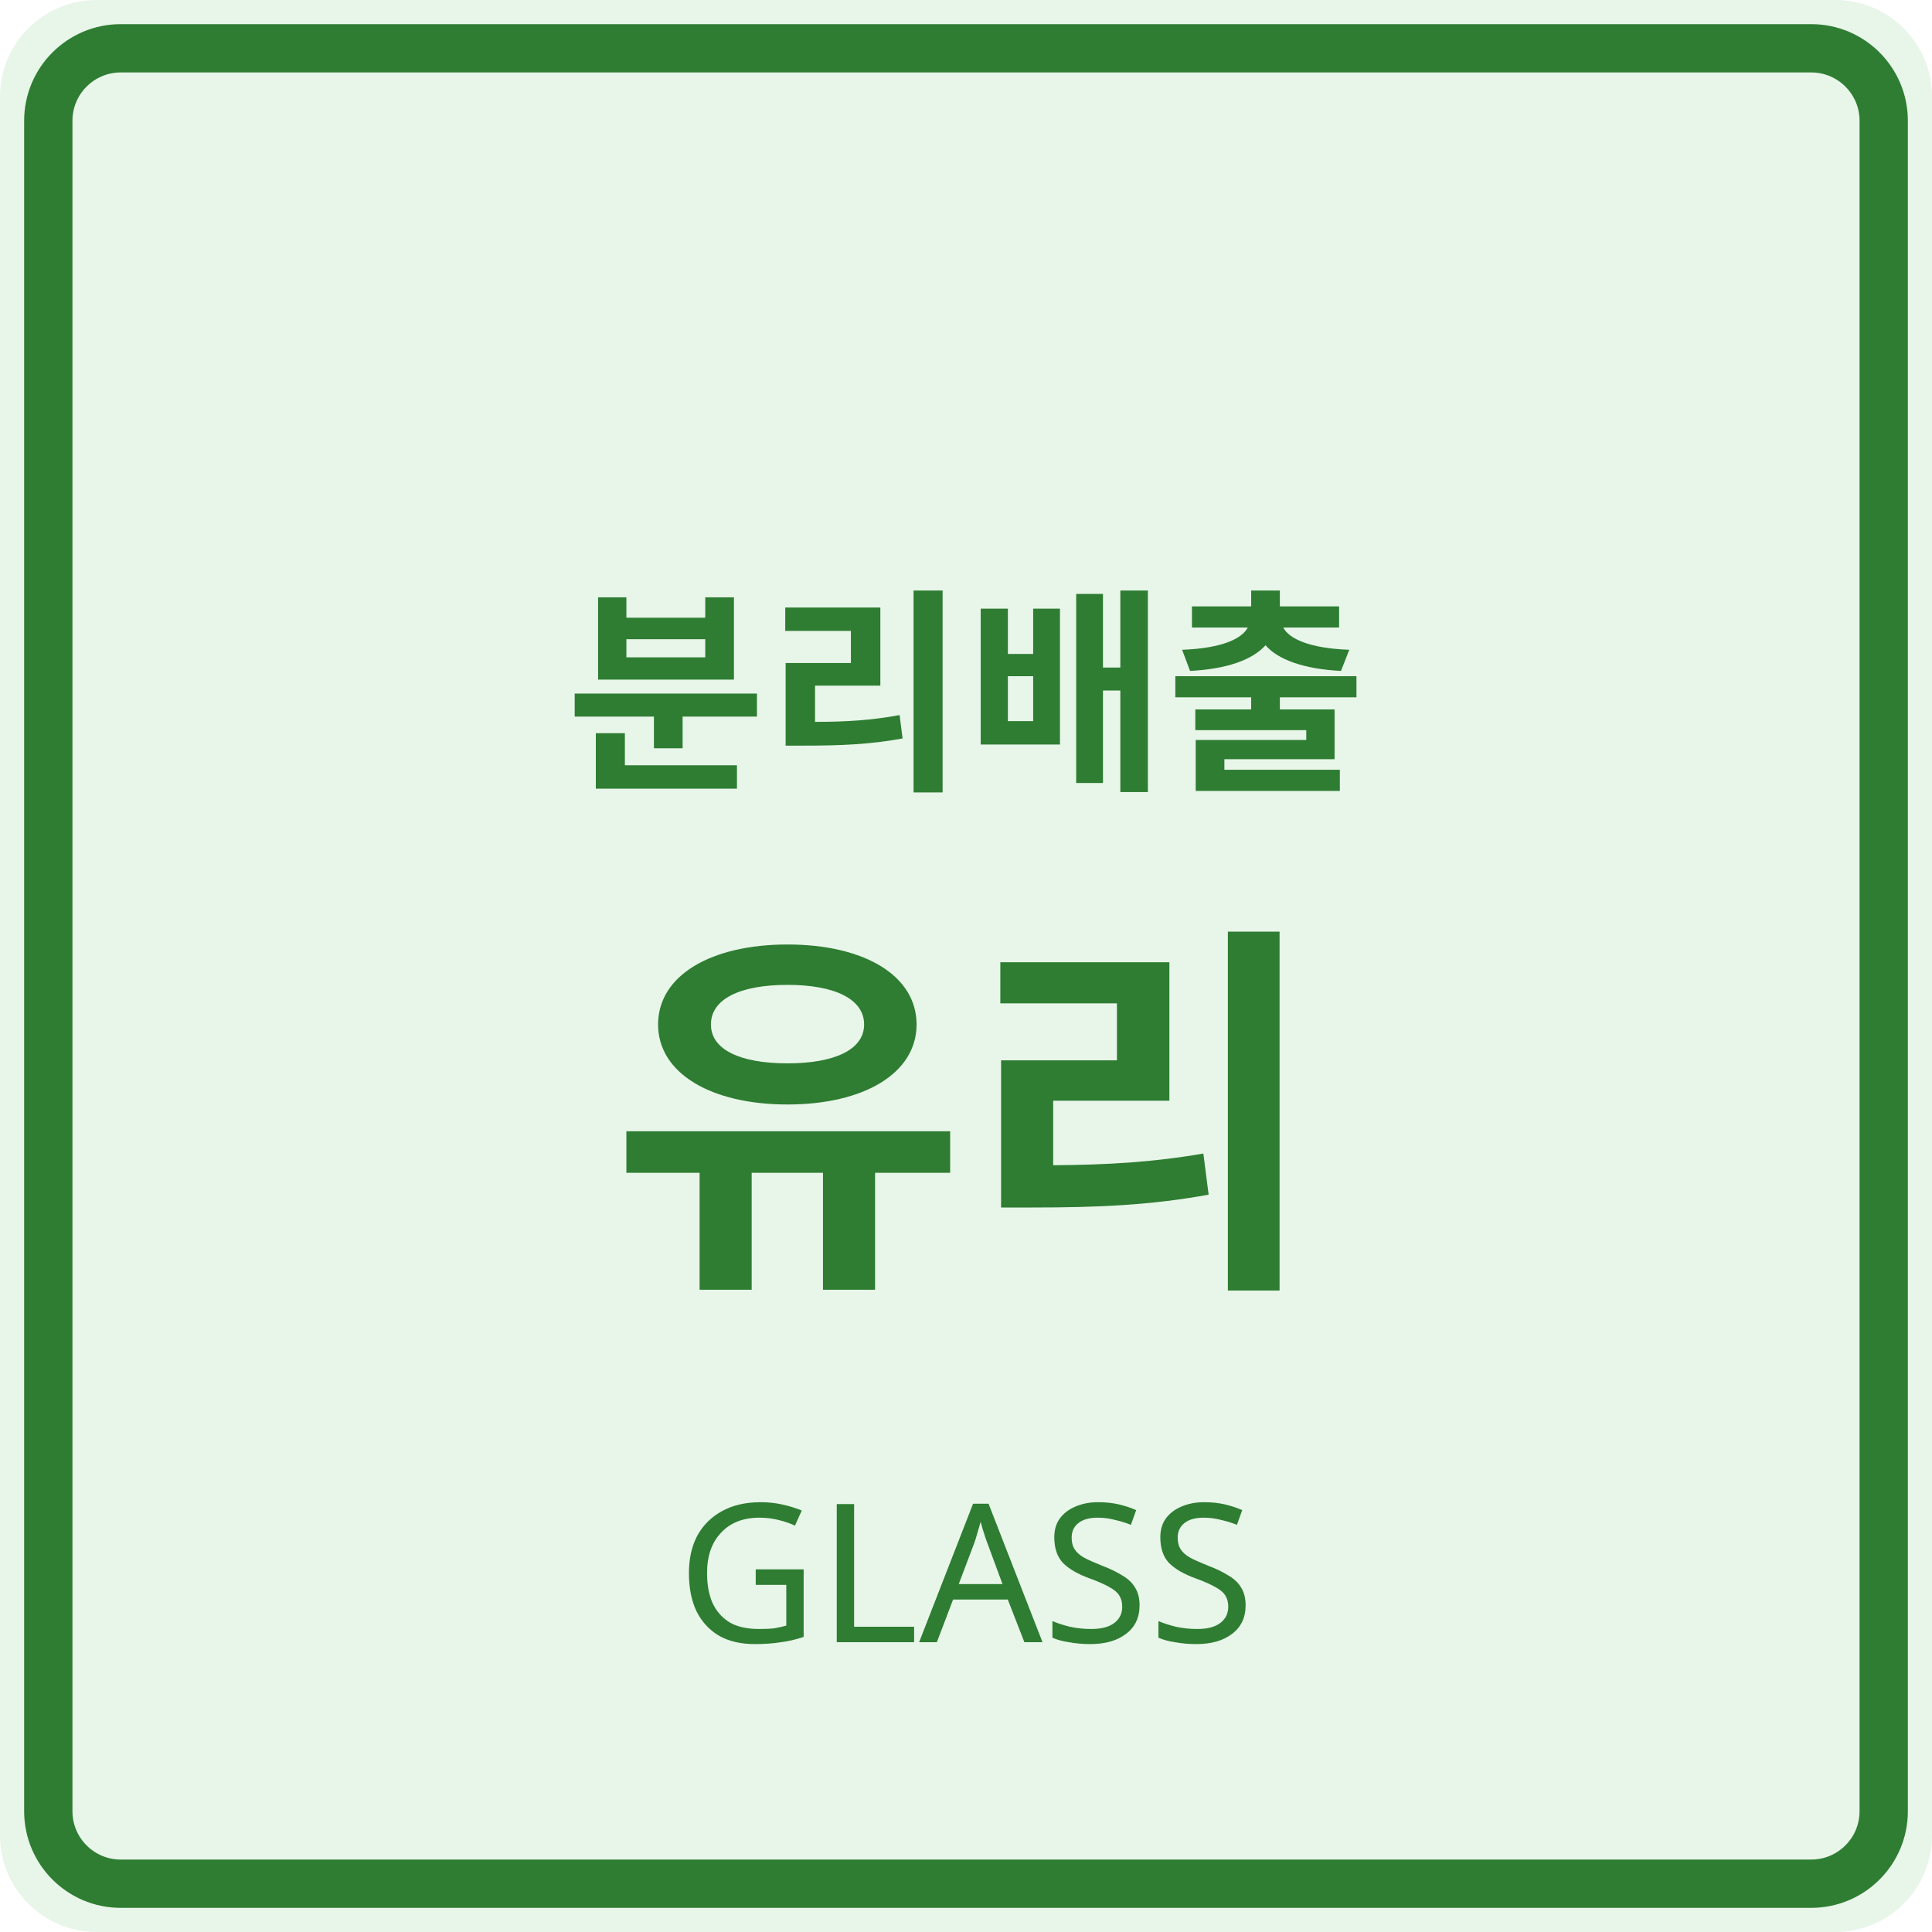
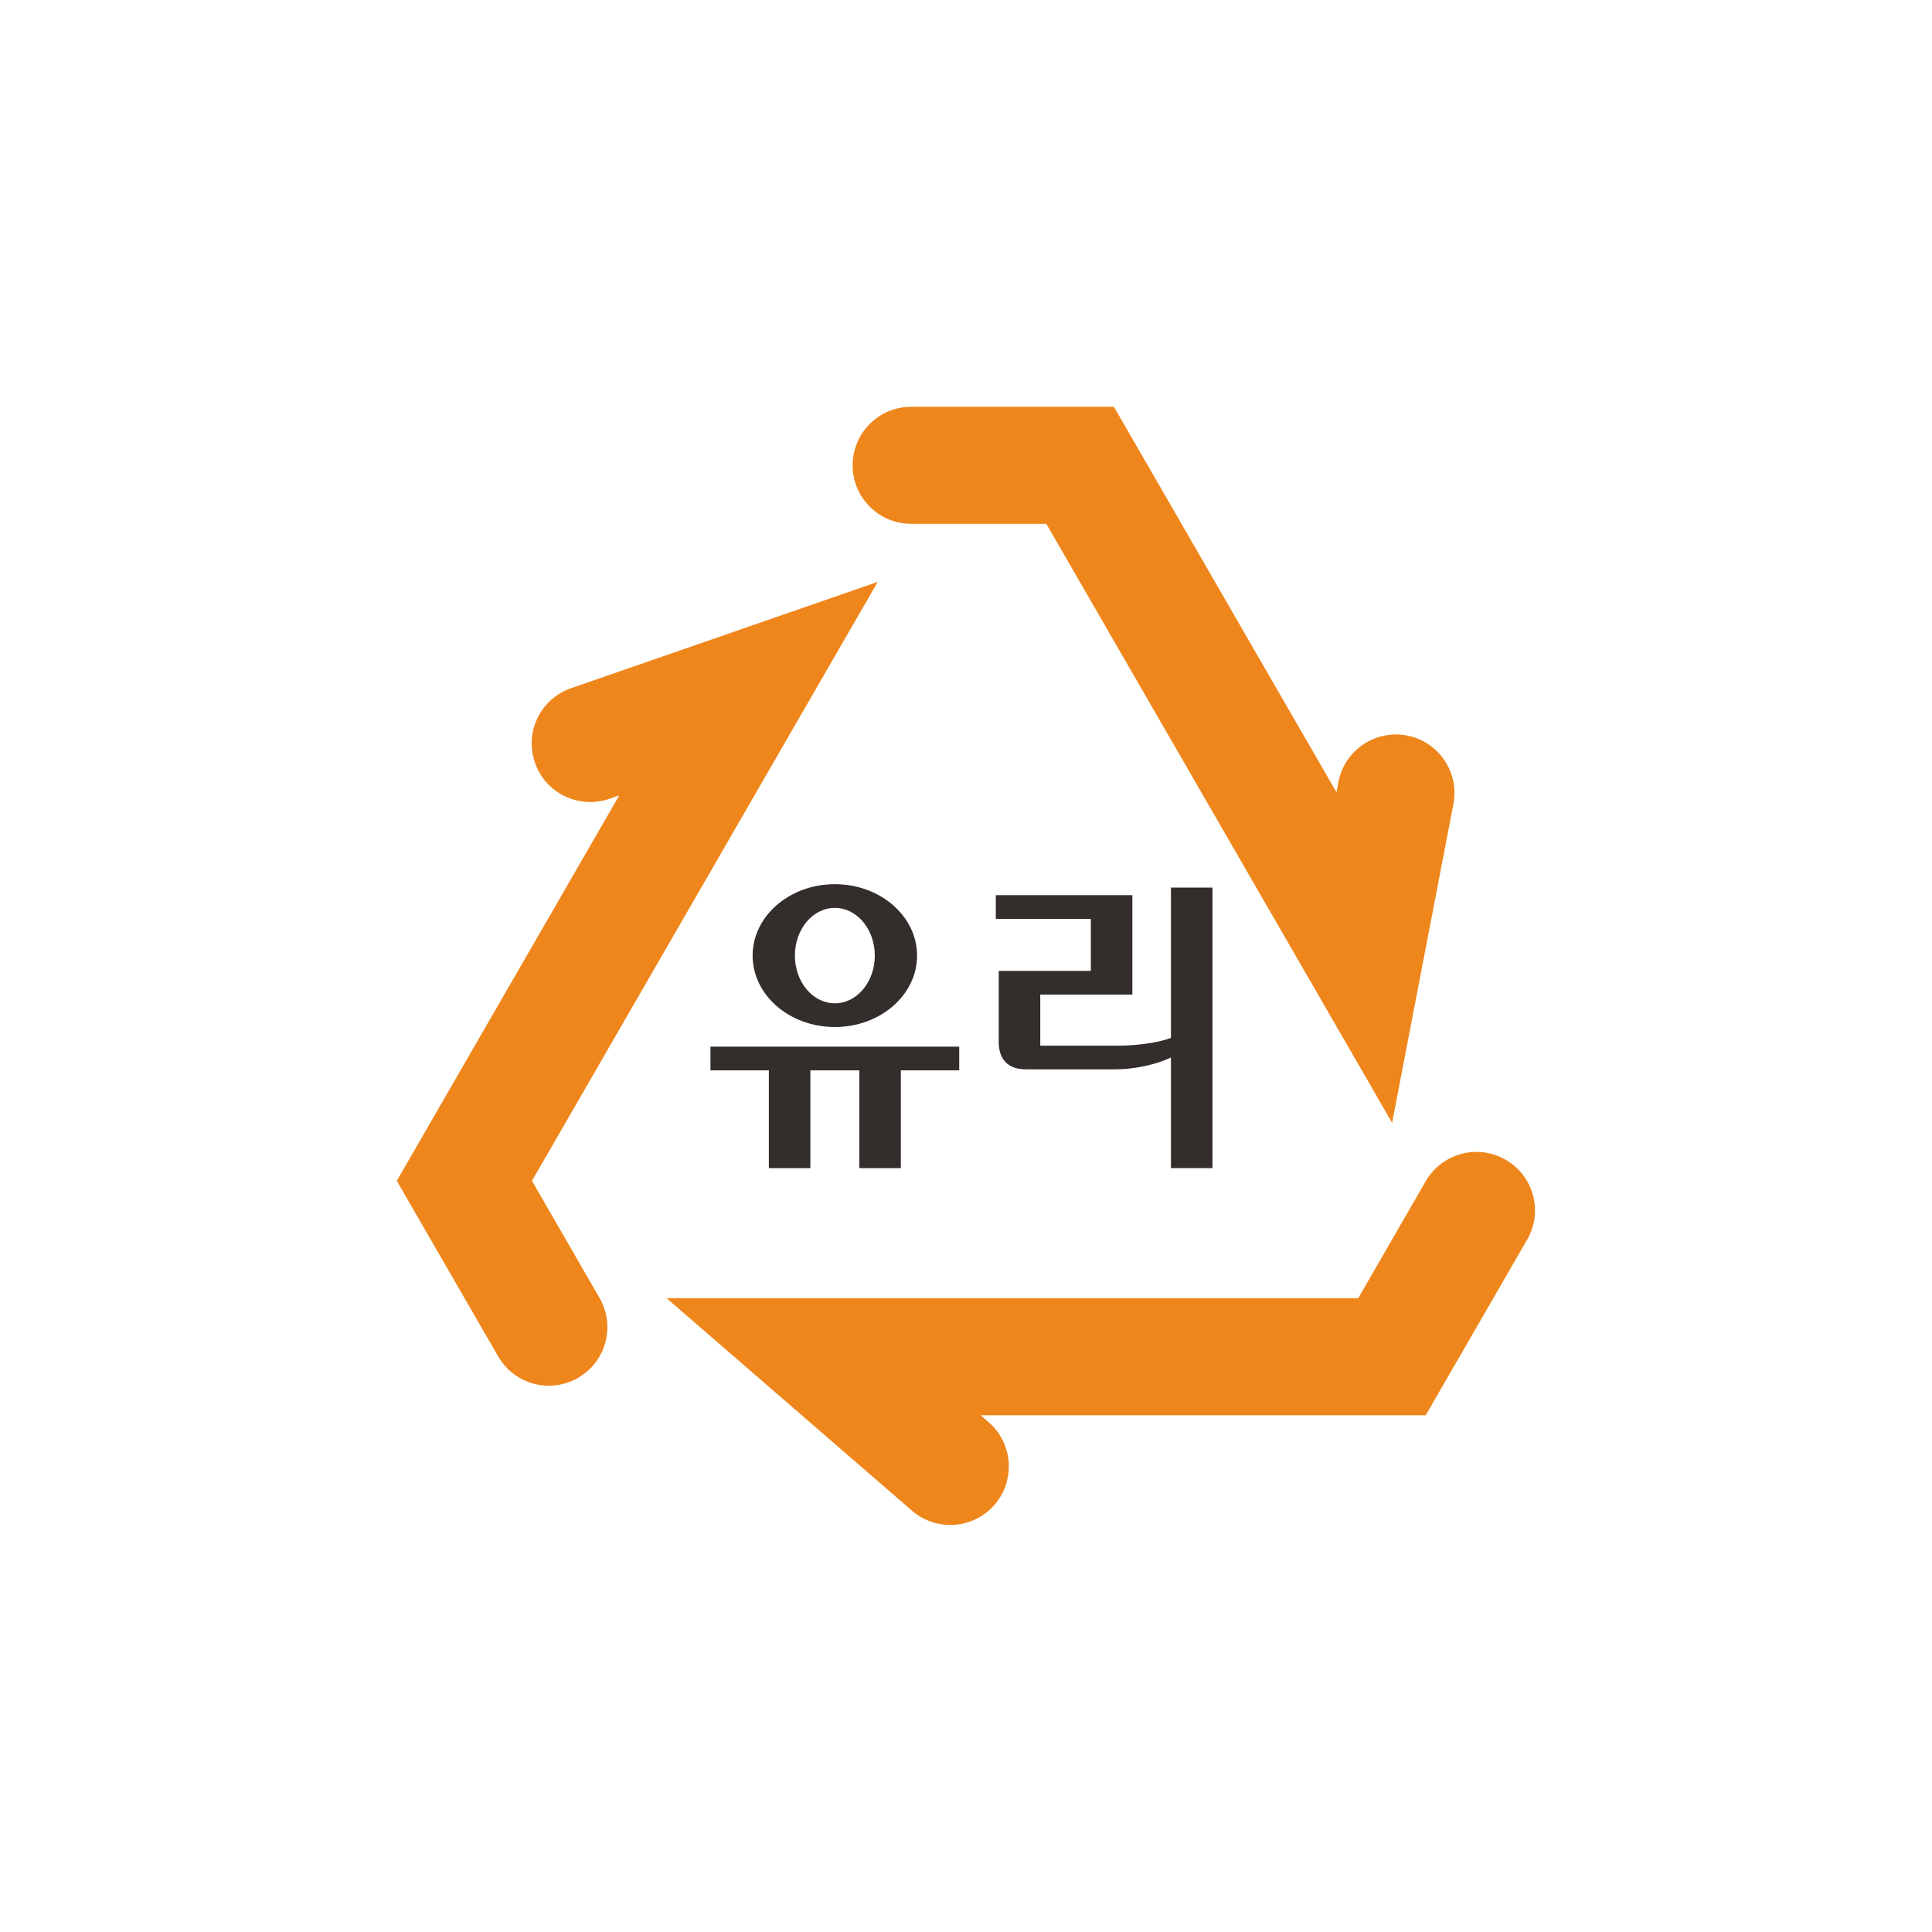
- <svg xmlns="http://www.w3.org/2000/svg" viewBox="0 0 80 80" fill="none">
-   <rect width="80" height="80" rx="4" fill="#E8F5E9" />
-   <rect x="2" y="2" width="76" height="76" rx="3" stroke="#2E7D32" stroke-width="2" fill="none" />
-   <text x="40" y="32" font-family="sans-serif" font-size="9" font-weight="bold" fill="#2E7D32" text-anchor="middle">분리배출</text>
-   <text x="40" y="52" font-family="sans-serif" font-size="16" font-weight="bold" fill="#2E7D32" text-anchor="middle">유리</text>
-   <text x="40" y="68" font-family="sans-serif" font-size="8" fill="#2E7D32" text-anchor="middle">GLASS</text>
+ <svg xmlns="http://www.w3.org/2000/svg" width="566.929pt" height="566.929pt" viewBox="0 0 566.929 566.929" version="1.2">
+   <g id="surface1">
+     <path style=" stroke:none;fill-rule:nonzero;fill:rgb(93.726%,52.55%,10.98%);fill-opacity:1;" d="M 418.359 415.293 L 448.121 363.781 C 452.871 355.566 450.055 345.062 441.828 340.328 C 433.617 335.574 423.141 338.406 418.375 346.602 L 398.555 380.945 L 195.609 380.945 L 267.621 443.309 C 274.793 449.504 285.633 448.723 291.848 441.555 C 294.66 438.305 296.031 434.297 296.031 430.32 C 296.031 425.512 294.027 420.73 290.113 417.34 C 290.113 417.34 288.031 415.559 287.754 415.293 Z M 418.359 415.293 " />
+     <path style=" stroke:none;fill-rule:nonzero;fill:rgb(93.726%,52.55%,10.98%);fill-opacity:1;" d="M 257.562 170.746 L 167.555 201.957 C 158.598 205.059 153.855 214.832 156.973 223.801 C 158.371 227.859 161.129 231.043 164.59 233.035 C 168.766 235.449 173.914 236.102 178.828 234.398 C 178.828 234.398 181.402 233.504 181.73 233.375 L 116.43 346.504 L 146.18 398.016 C 150.926 406.238 161.418 409.074 169.637 404.309 C 177.848 399.57 180.668 389.062 175.922 380.855 L 156.098 346.504 Z M 257.562 170.746 " />
+     <path style=" stroke:none;fill-rule:nonzero;fill:rgb(93.726%,52.55%,10.98%);fill-opacity:1;" d="M 326.867 119.371 L 267.371 119.371 C 257.867 119.371 250.203 127.062 250.203 136.547 C 250.203 146.043 257.867 153.703 267.371 153.703 L 307.023 153.703 L 408.5 329.48 L 426.496 235.922 C 428.285 226.617 422.156 217.621 412.859 215.824 C 408.648 215.023 404.48 215.824 401.043 217.816 C 396.879 220.23 393.727 224.352 392.754 229.445 C 392.754 229.445 392.238 232.133 392.176 232.488 Z M 326.867 119.371 " />
+     <path style=" stroke:none;fill-rule:nonzero;fill:rgb(20%,17.647%,17.255%);fill-opacity:1;" d="M 244.977 294.414 C 238.504 294.414 233.254 288.145 233.254 280.414 C 233.254 272.68 238.504 266.41 244.977 266.41 C 251.457 266.41 256.703 272.68 256.703 280.414 C 256.703 288.145 251.457 294.414 244.977 294.414 M 244.977 259.457 C 231.656 259.457 220.852 268.84 220.852 280.414 C 220.852 291.988 231.656 301.371 244.977 301.371 C 258.305 301.371 269.105 291.988 269.105 280.414 C 269.105 268.84 258.305 259.457 244.977 259.457 " />
+     <path style=" stroke:none;fill-rule:nonzero;fill:rgb(20%,17.647%,17.255%);fill-opacity:1;" d="M 281.473 307.133 L 208.484 307.133 L 208.484 314.09 L 225.613 314.09 L 225.613 342.777 L 237.797 342.777 L 237.797 314.09 L 252.16 314.09 L 252.16 342.777 L 264.344 342.777 L 264.344 314.09 L 281.473 314.09 Z M 281.473 307.133 " />
+     <path style=" stroke:none;fill-rule:nonzero;fill:rgb(20%,17.647%,17.255%);fill-opacity:1;" d="M 343.605 260.457 L 343.605 304.535 C 339.855 306.074 332.875 306.832 328.648 306.832 L 305.258 306.832 L 305.258 291.852 L 332.281 291.852 L 332.281 262.672 L 292.215 262.672 L 292.215 269.625 L 320.098 269.625 L 320.098 284.898 L 293.074 284.898 L 293.074 305.781 C 293.074 309.051 294.273 313.785 301.035 313.785 L 327.207 313.785 C 333.832 313.785 340.164 311.996 343.605 310.301 L 343.605 342.777 L 355.789 342.777 L 355.789 260.457 Z M 343.605 260.457 " />
+   </g>
</svg>
